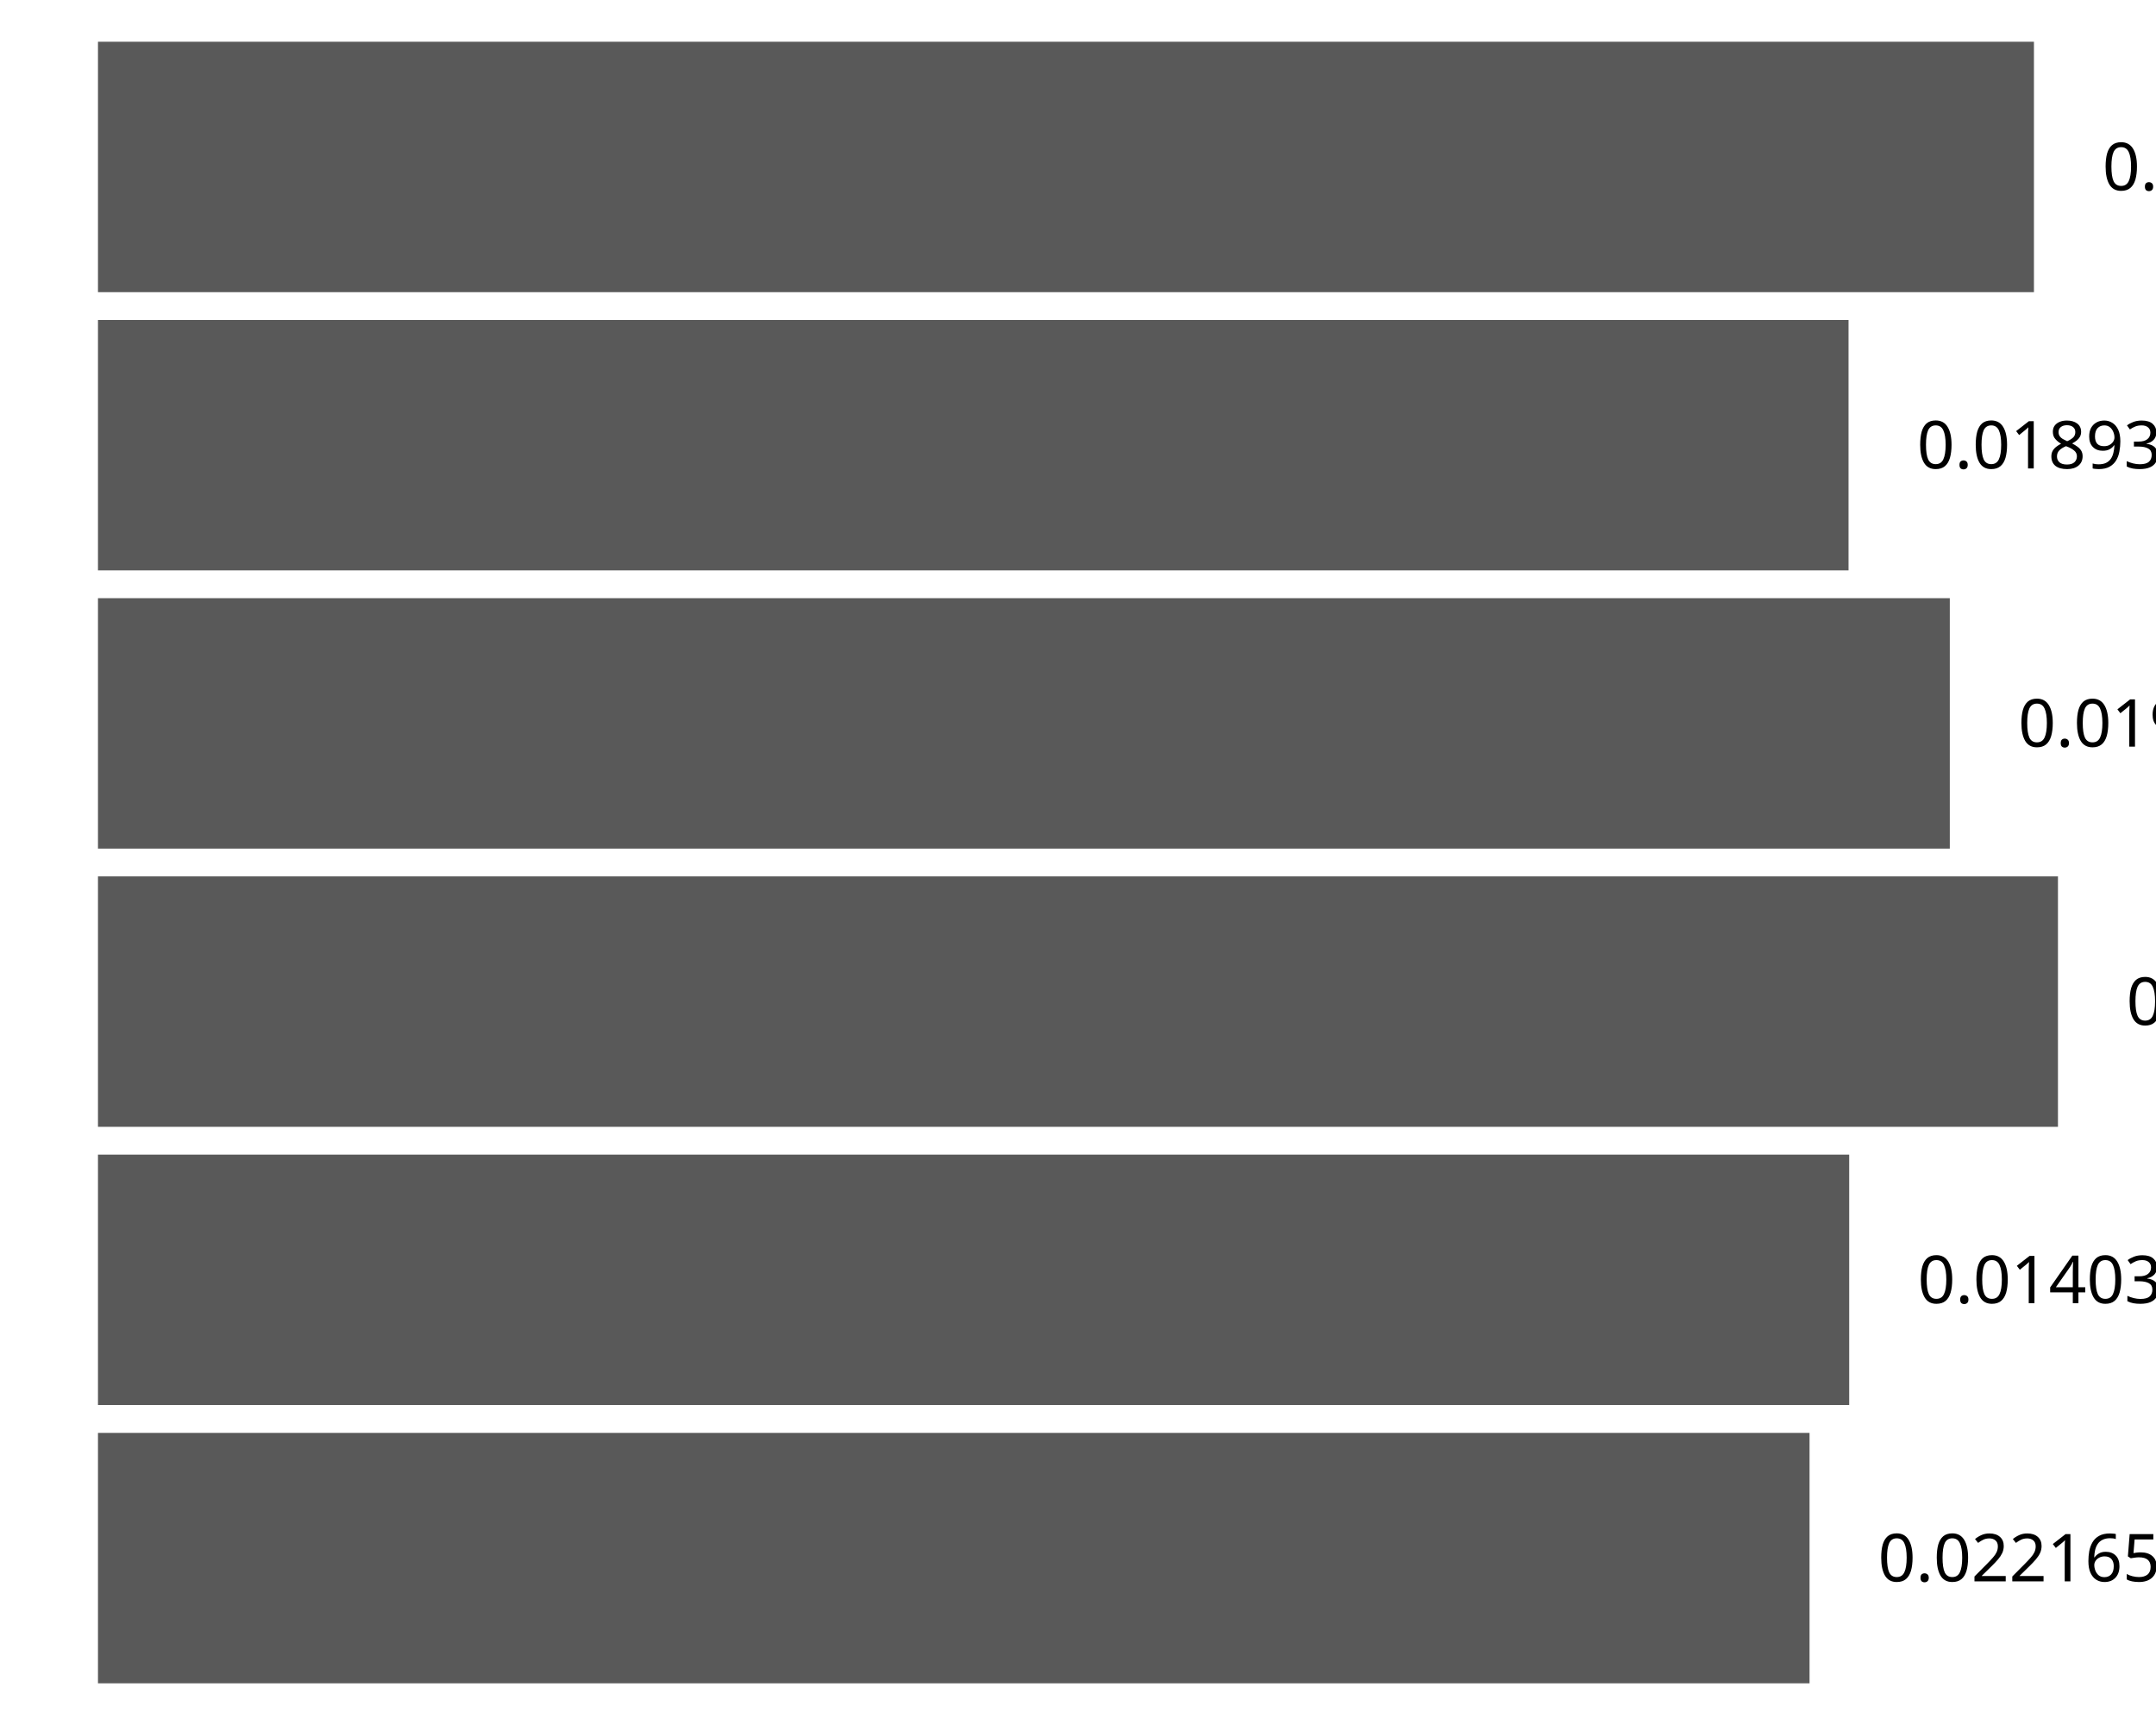
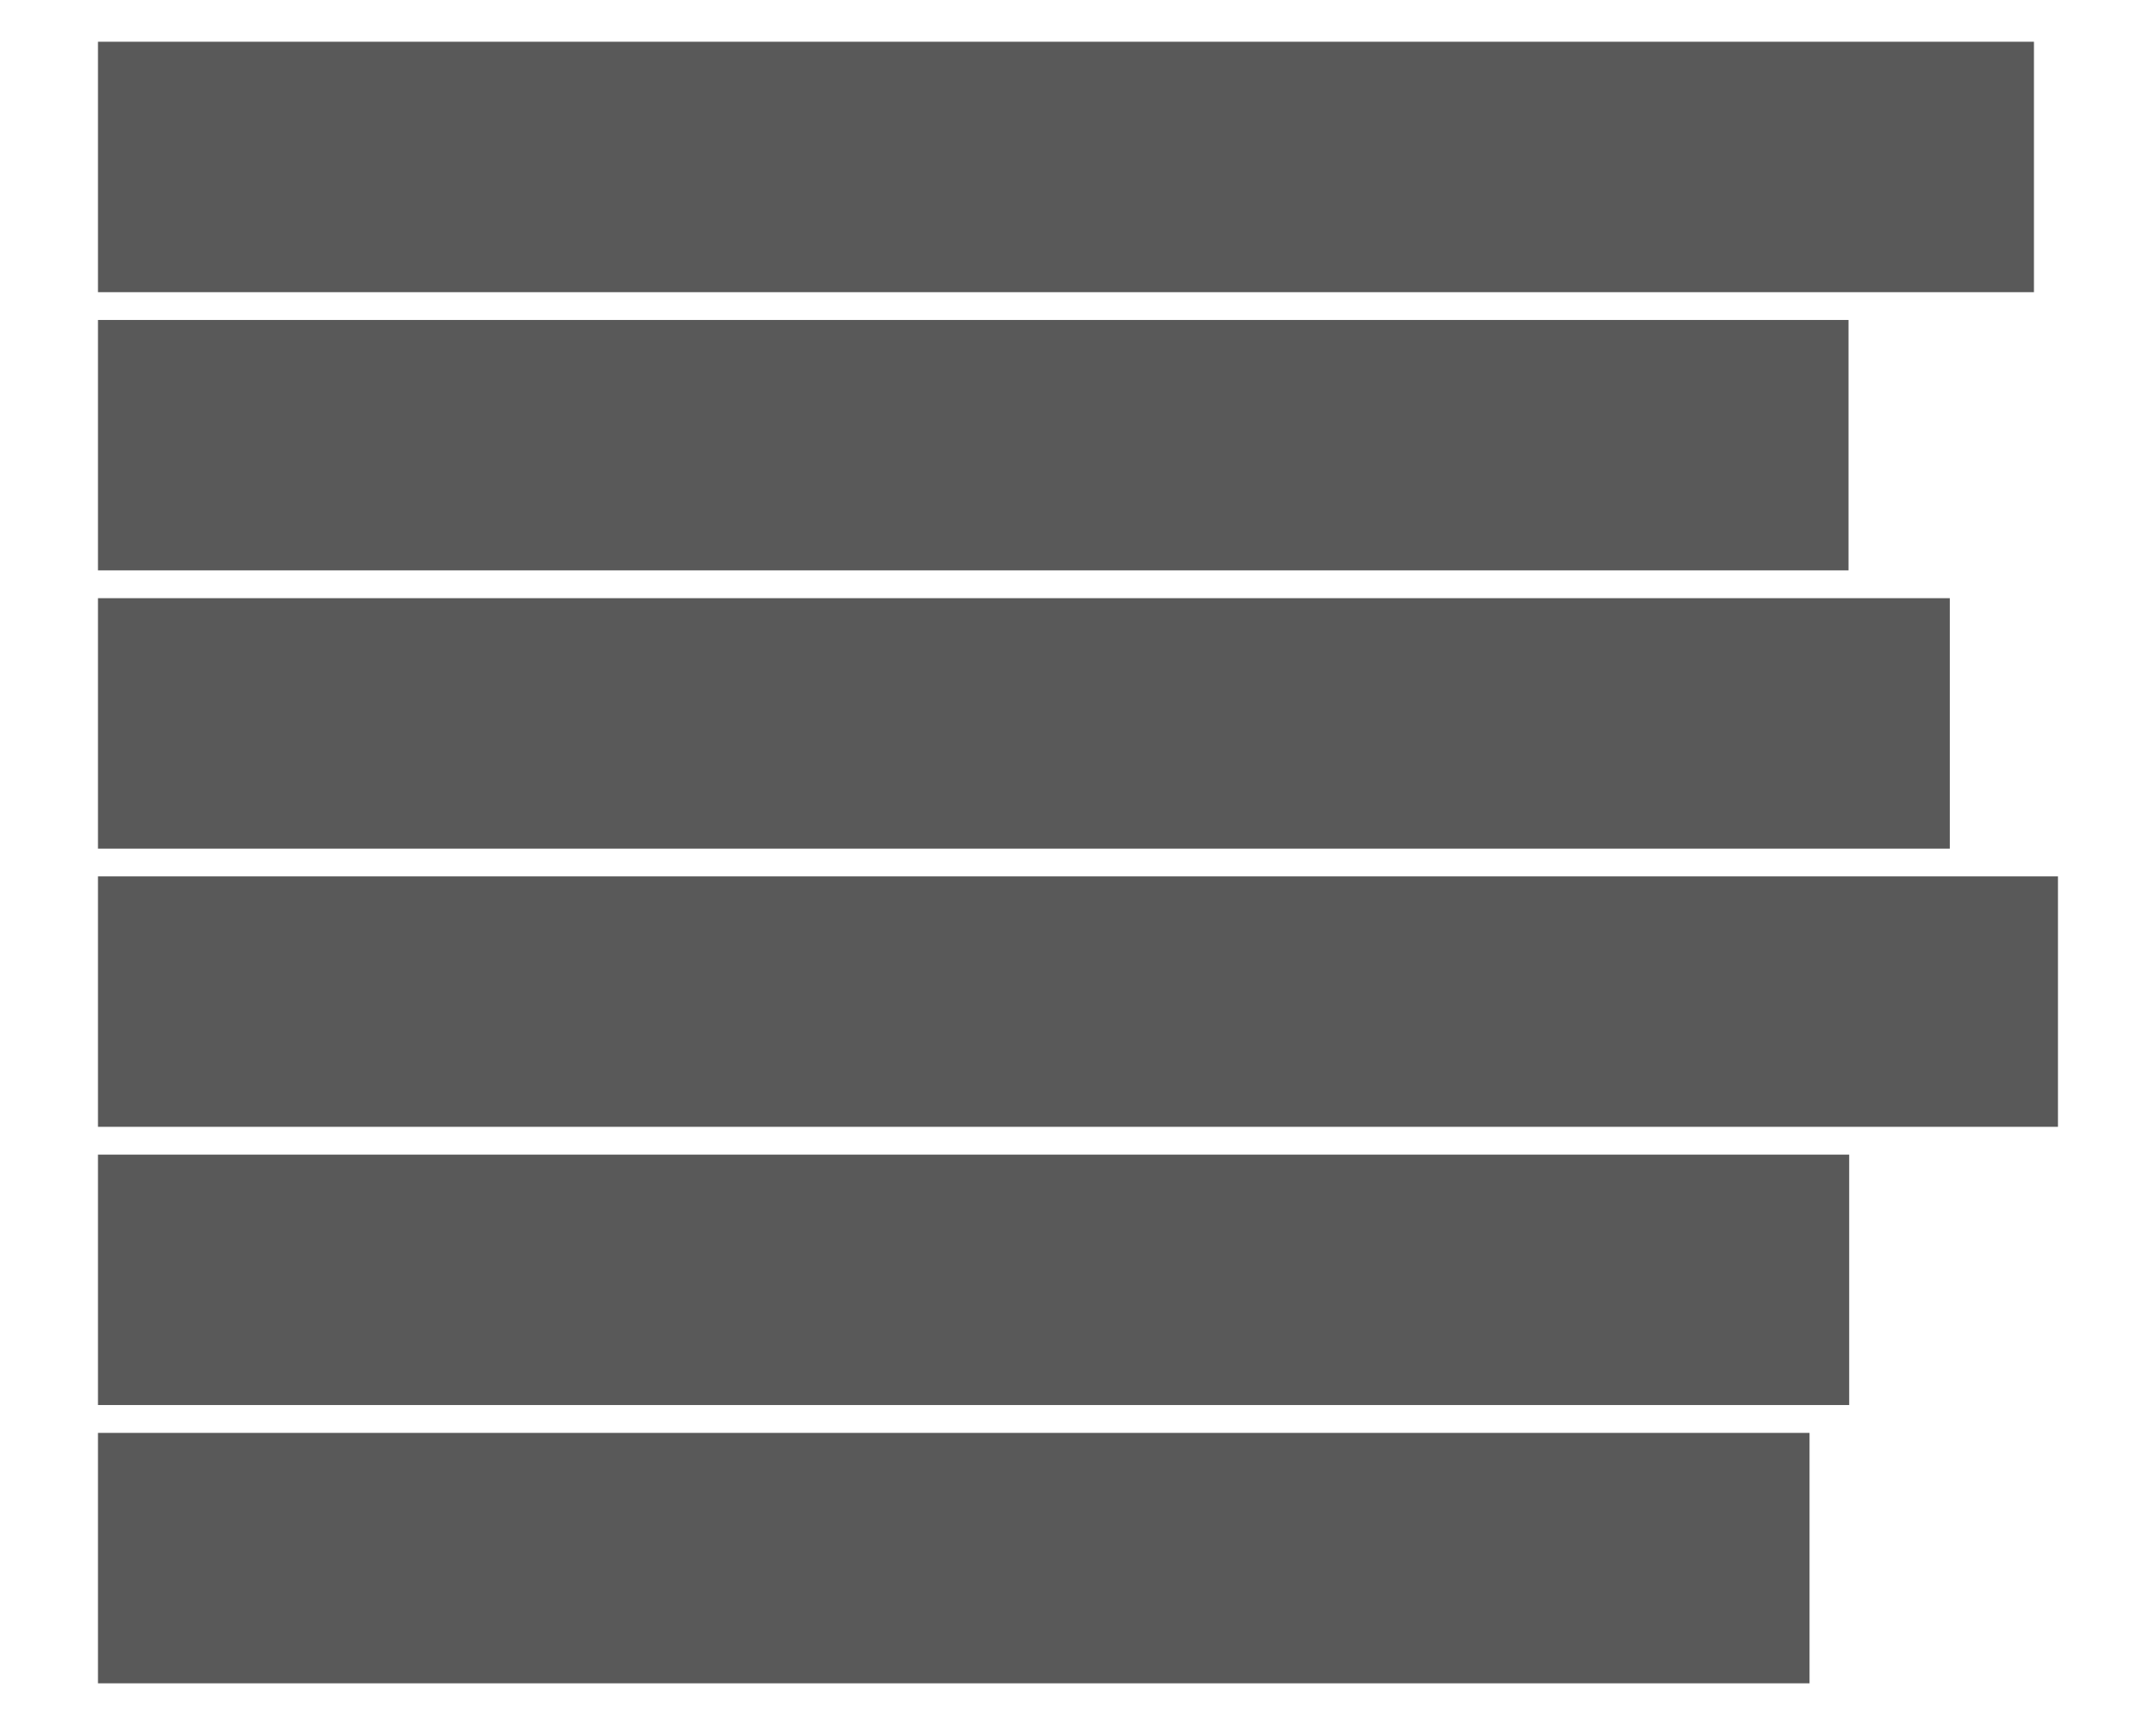
<svg xmlns="http://www.w3.org/2000/svg" viewBox="0 0 360.00 288.00">
  <defs>
    <style type="text/css">
    line, polyline, path, rect, circle {
      fill: none;
      stroke: #000000;
      stroke-linecap: round;
      stroke-linejoin: round;
      stroke-miterlimit: 10.00;
    }
  </style>
  </defs>
  <rect width="100%" height="100%" style="stroke: none; fill: #FFFFFF;" />
  <rect x="16.36" y="239.23" width="285.79" height="41.81" style="stroke-width: 1.07; stroke: none; stroke-linecap: butt; fill: #595959;" />
  <rect x="16.36" y="192.77" width="292.41" height="41.81" style="stroke-width: 1.07; stroke: none; stroke-linecap: butt; fill: #595959;" />
  <rect x="16.36" y="146.32" width="327.27" height="41.81" style="stroke-width: 1.07; stroke: none; stroke-linecap: butt; fill: #595959;" />
  <rect x="16.36" y="99.87" width="309.21" height="41.81" style="stroke-width: 1.07; stroke: none; stroke-linecap: butt; fill: #595959;" />
  <rect x="16.36" y="53.42" width="292.30" height="41.81" style="stroke-width: 1.07; stroke: none; stroke-linecap: butt; fill: #595959;" />
  <rect x="16.36" y="6.97" width="323.26" height="41.81" style="stroke-width: 1.07; stroke: none; stroke-linecap: butt; fill: #595959;" />
-   <text x="313.57" y="264.02" style="font-size: 11.04px; font-family: Avenir Next;" textLength="114.12px" lengthAdjust="spacingAndGlyphs">0.0221658354478374</text>
-   <text x="351.04" y="31.76" style="font-size: 11.04px; font-family: Avenir Next;" textLength="114.12px" lengthAdjust="spacingAndGlyphs">0.0229996509327852</text>
-   <text x="320.08" y="78.21" style="font-size: 11.04px; font-family: Avenir Next;" textLength="114.12px" lengthAdjust="spacingAndGlyphs">0.0189388682102076</text>
-   <text x="336.98" y="124.66" style="font-size: 11.04px; font-family: Avenir Next;" textLength="114.12px" lengthAdjust="spacingAndGlyphs">0.0191003576084486</text>
-   <text x="355.05" y="171.12" style="font-size: 11.04px; font-family: Avenir Next;" textLength="114.12px" lengthAdjust="spacingAndGlyphs">0.0229507216926157</text>
-   <text x="320.19" y="217.57" style="font-size: 11.04px; font-family: Avenir Next;" textLength="114.12px" lengthAdjust="spacingAndGlyphs">0.0140379953495275</text>
</svg>
